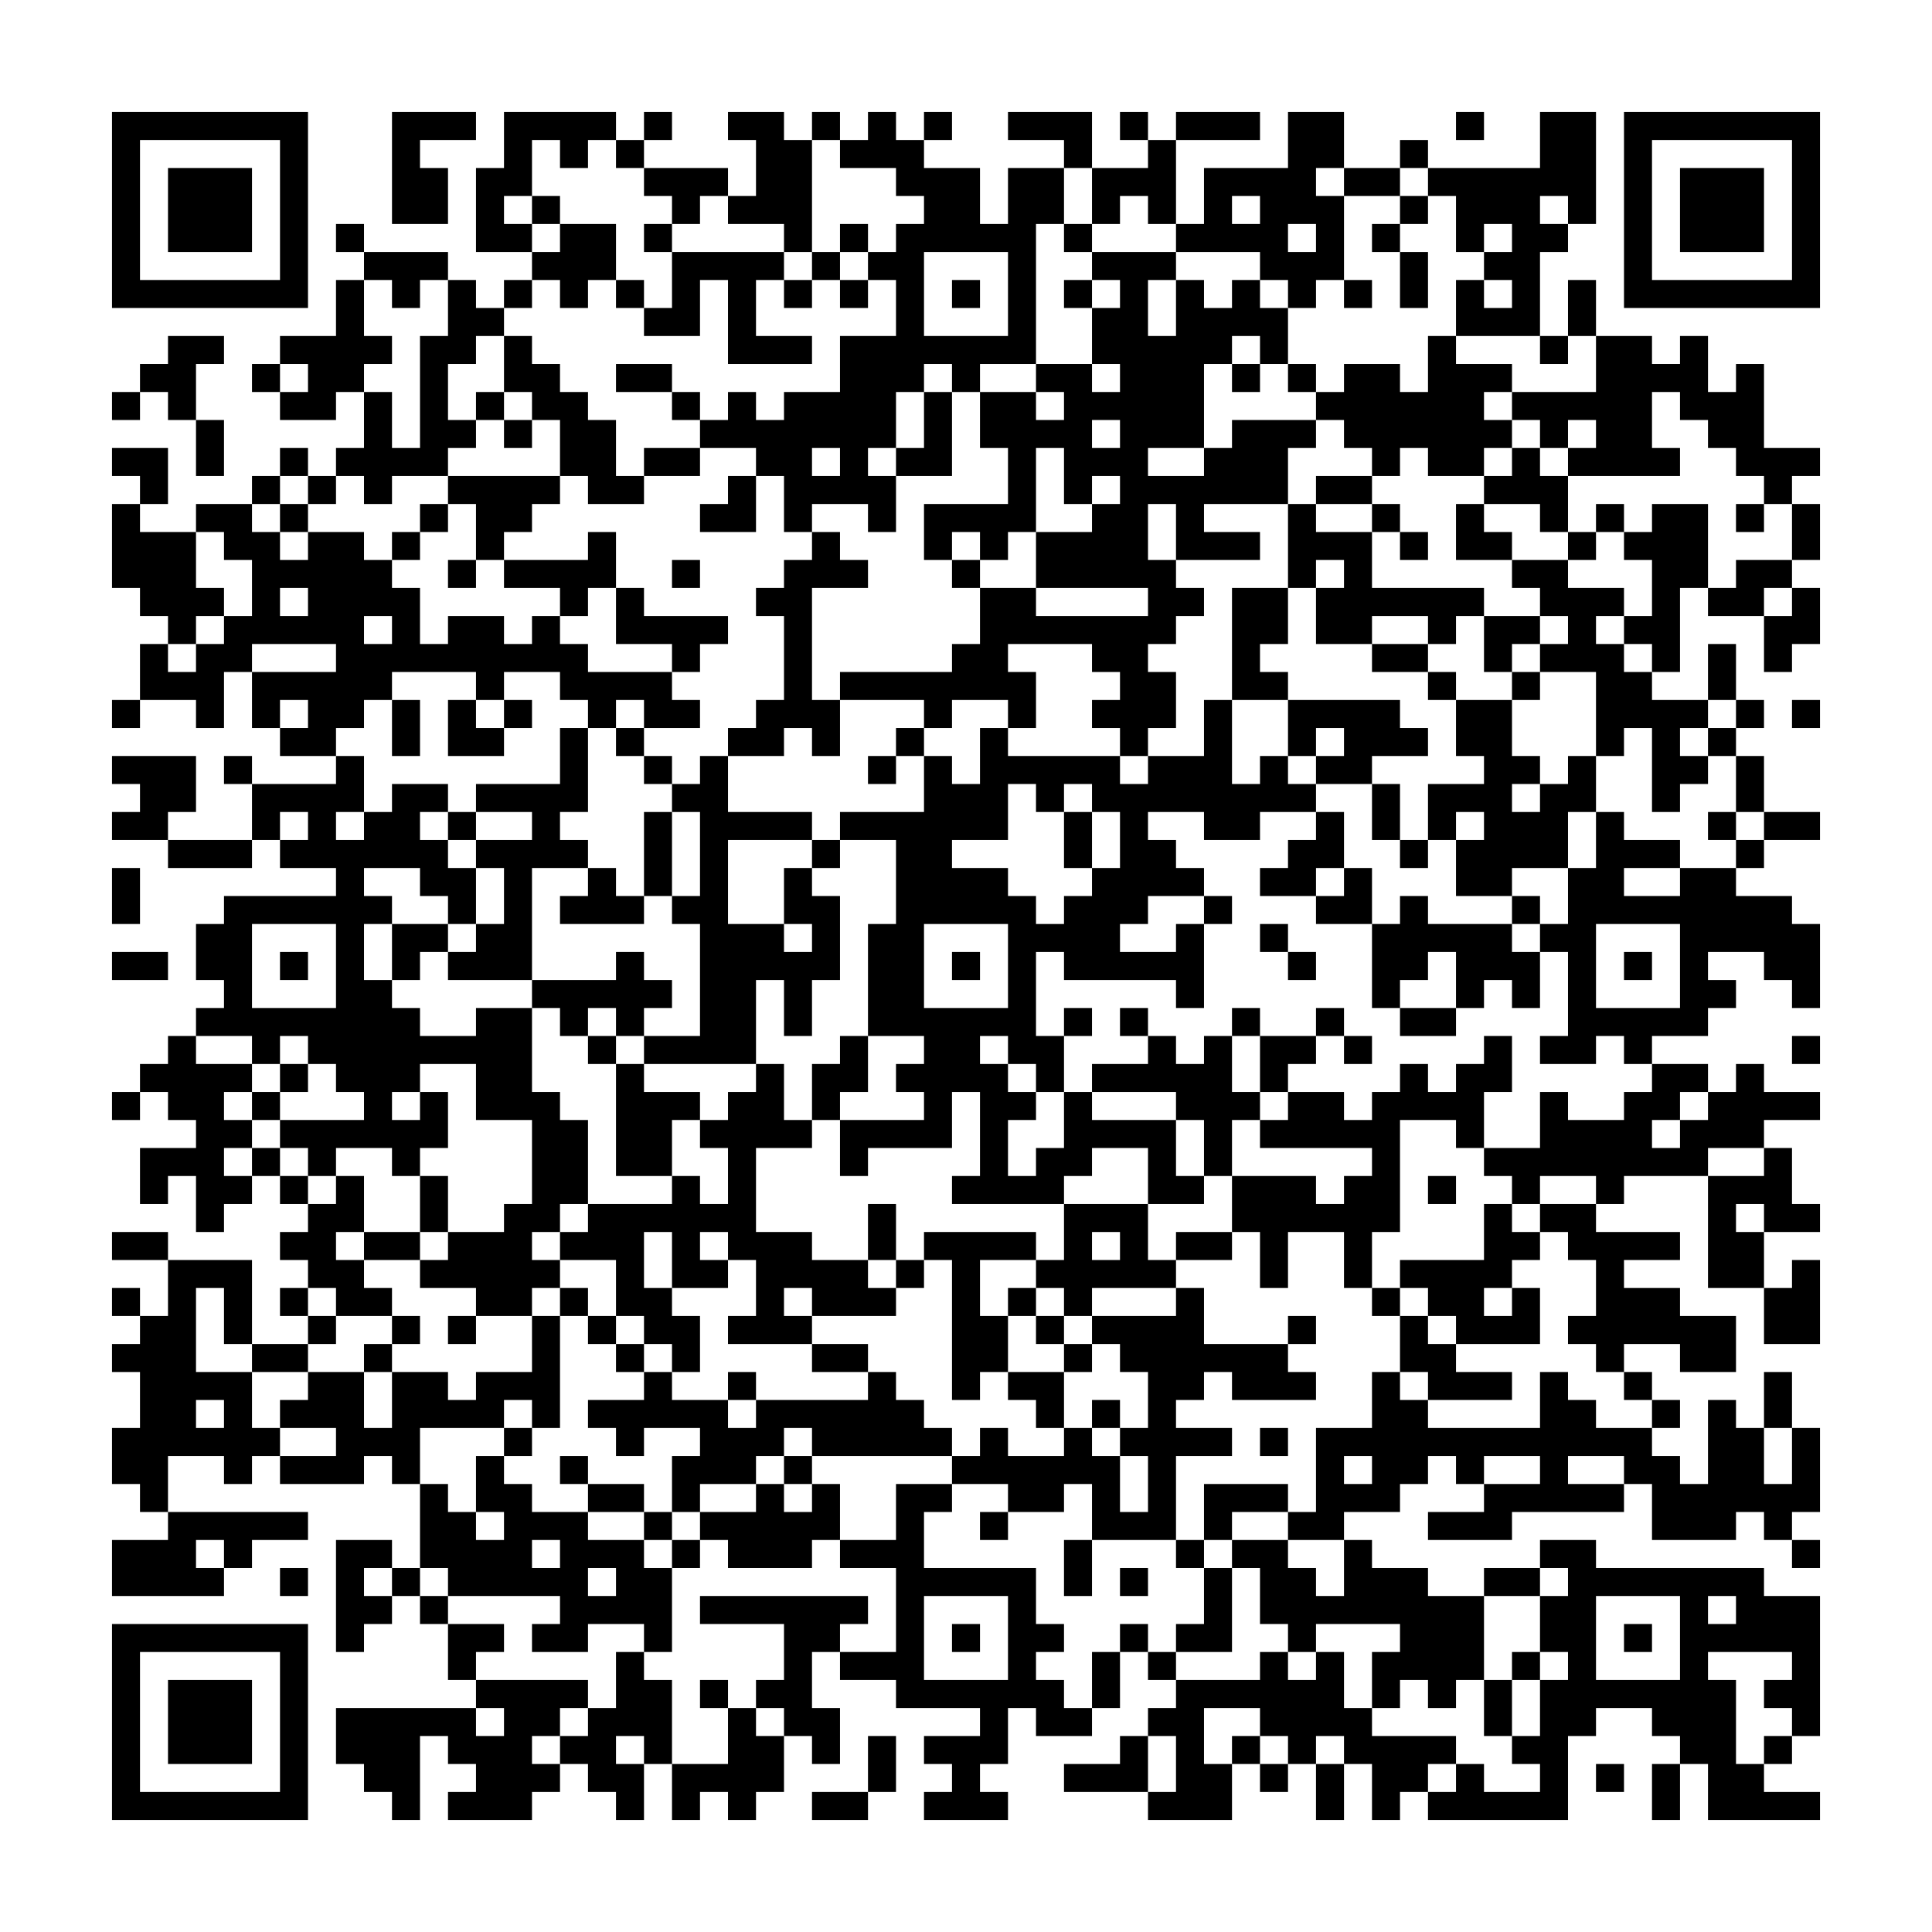
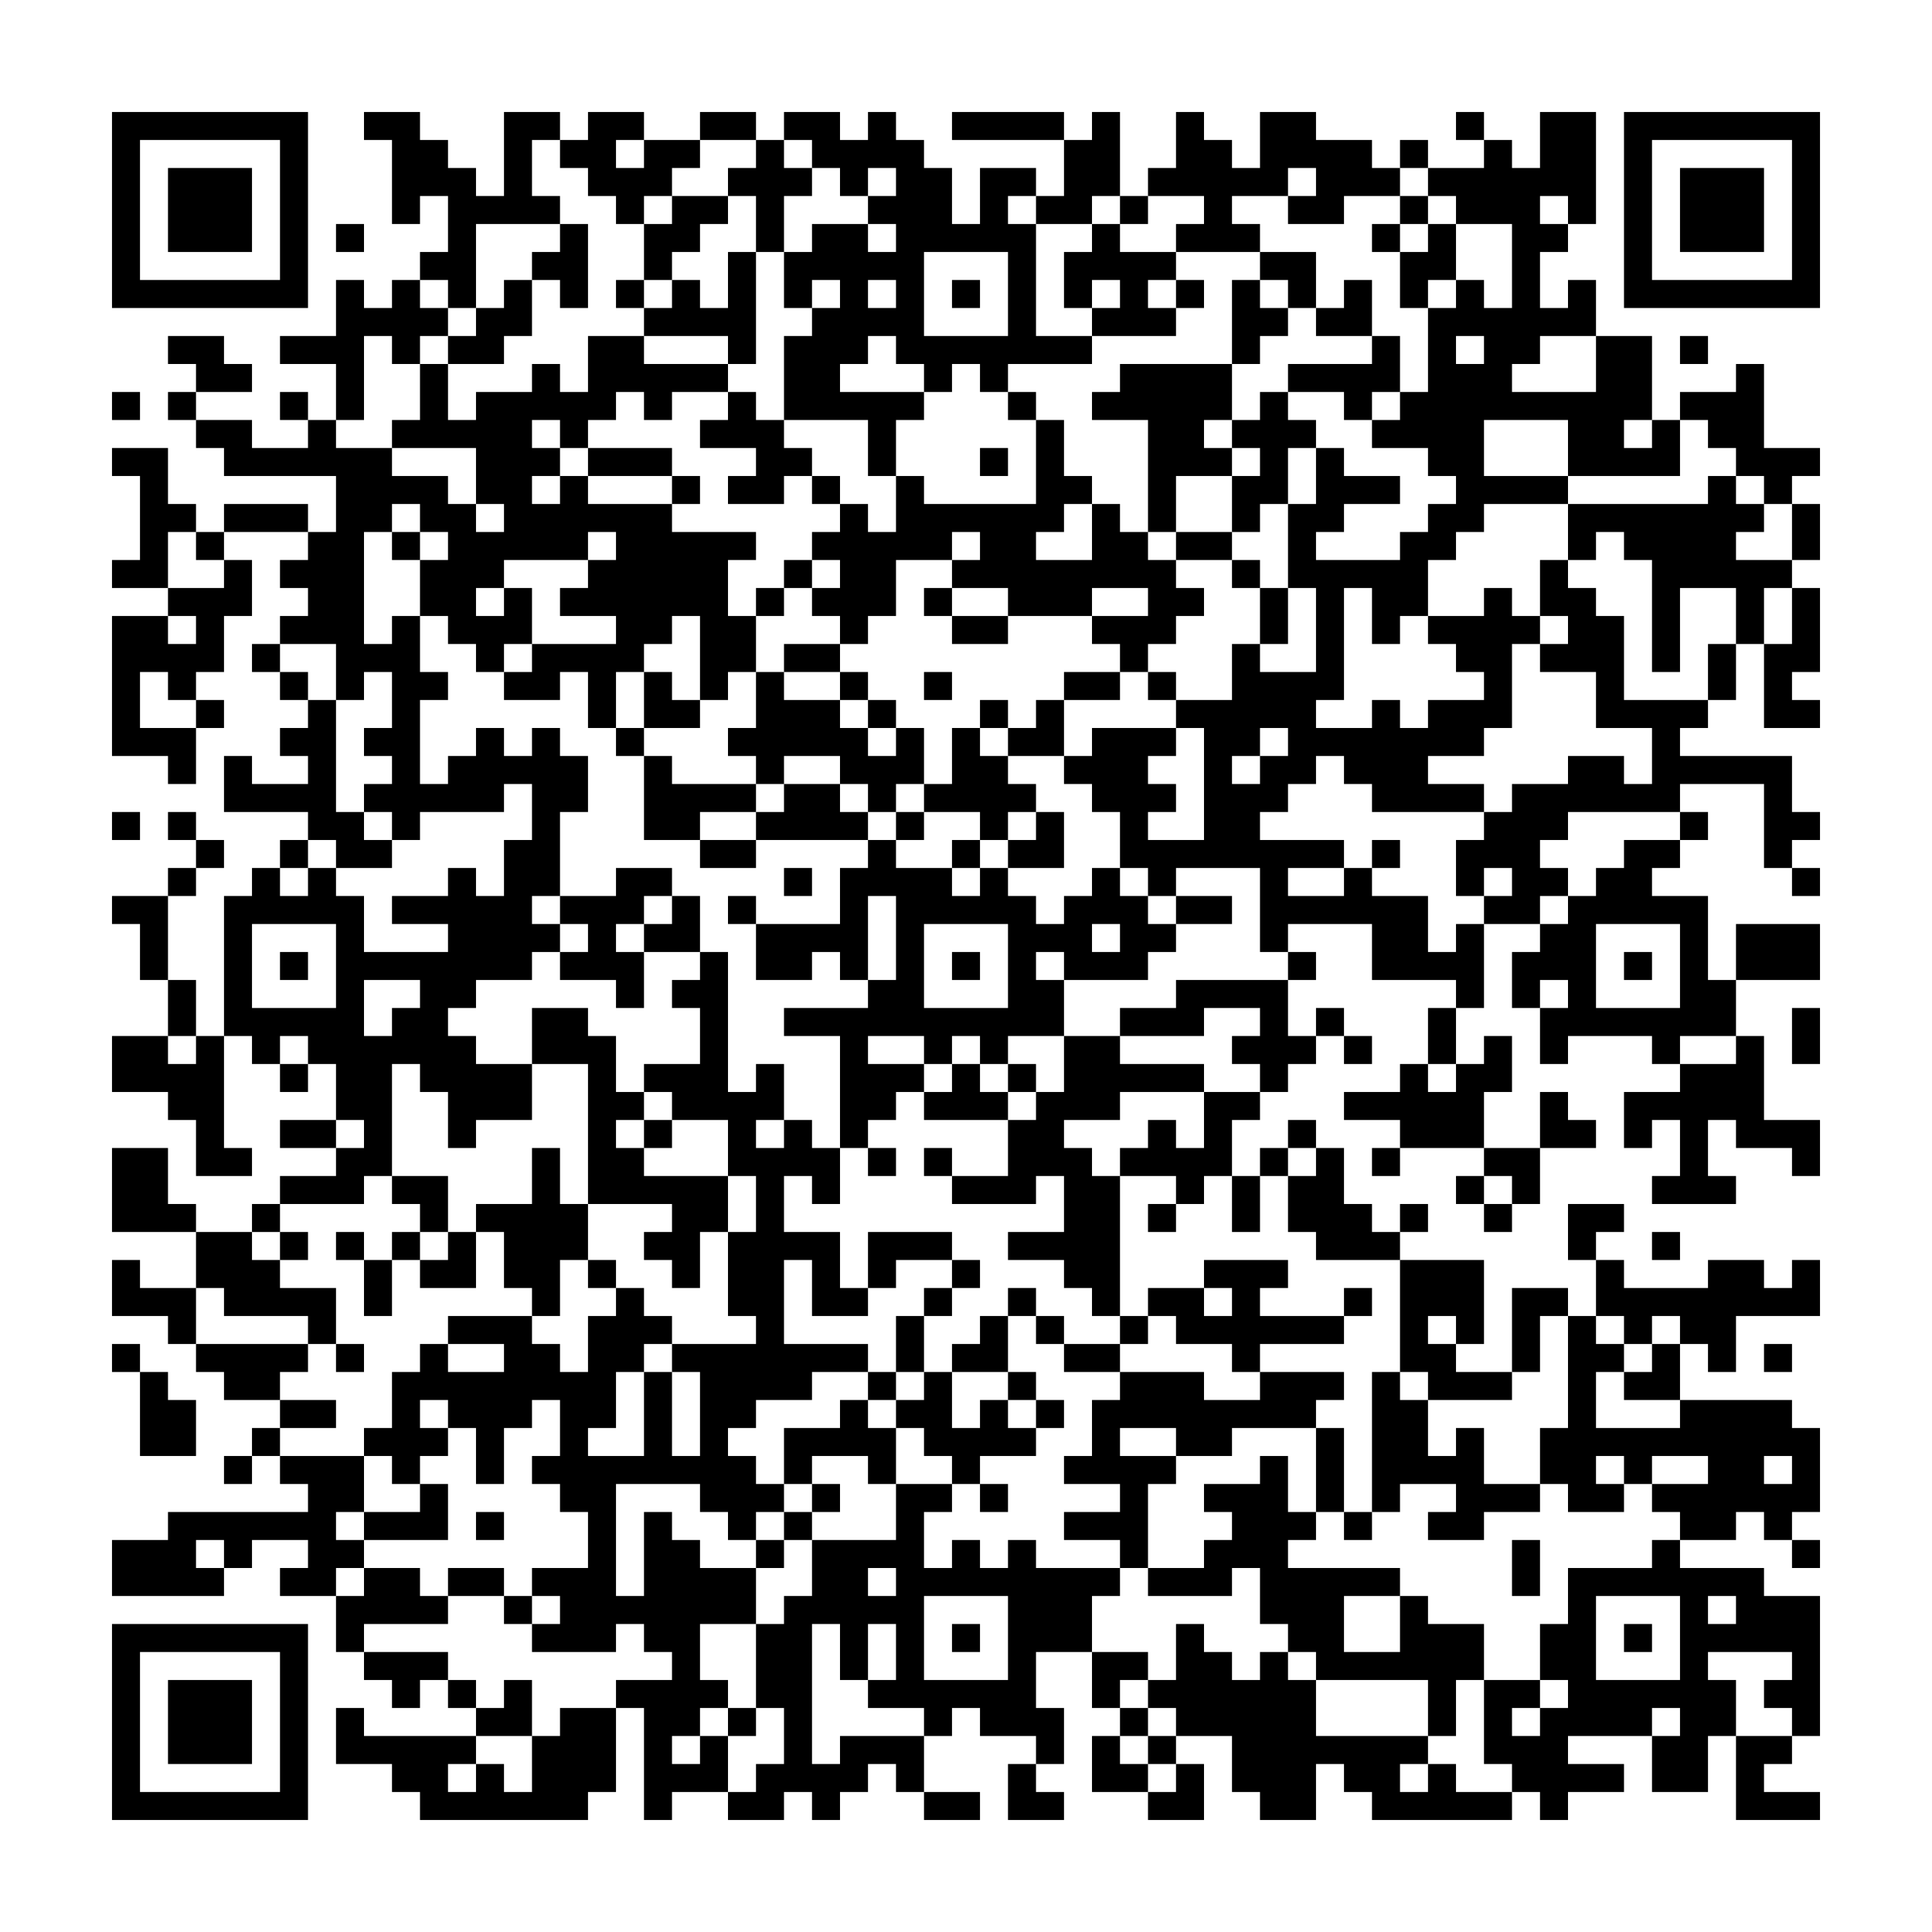
<svg xmlns="http://www.w3.org/2000/svg" height="138" width="138" class="pyqrcode">
-   <path transform="scale(2)" stroke="#000" class="pyqrline" d="M4 4.5h7m3 0h3m1 0h4m1 0h1m2 0h2m1 0h1m1 0h1m1 0h1m2 0h3m1 0h1m1 0h3m1 0h2m4 0h1m2 0h2m1 0h7m-61 1h1m5 0h1m3 0h1m3 0h1m1 0h1m1 0h1m4 0h2m1 0h3m5 0h1m2 0h1m4 0h2m2 0h1m4 0h2m1 0h1m5 0h1m-61 1h1m1 0h3m1 0h1m3 0h2m1 0h2m4 0h3m1 0h2m3 0h3m1 0h2m1 0h3m1 0h4m1 0h2m1 0h6m1 0h1m1 0h3m1 0h1m-61 1h1m1 0h3m1 0h1m3 0h2m1 0h1m1 0h1m4 0h1m1 0h3m4 0h2m1 0h2m1 0h1m1 0h1m1 0h1m1 0h3m2 0h1m1 0h3m1 0h1m1 0h1m1 0h3m1 0h1m-61 1h1m1 0h3m1 0h1m1 0h1m4 0h2m1 0h2m1 0h1m4 0h1m1 0h1m1 0h5m1 0h1m3 0h4m1 0h1m1 0h1m2 0h1m1 0h2m2 0h1m1 0h3m1 0h1m-61 1h1m5 0h1m2 0h3m3 0h3m2 0h4m1 0h1m1 0h2m3 0h1m2 0h3m3 0h3m2 0h1m2 0h2m3 0h1m5 0h1m-61 1h7m1 0h1m1 0h1m1 0h1m1 0h1m1 0h1m1 0h1m1 0h1m1 0h1m1 0h1m1 0h1m1 0h1m1 0h1m1 0h1m1 0h1m1 0h1m1 0h1m1 0h1m1 0h1m1 0h1m1 0h1m1 0h1m1 0h1m1 0h1m1 0h7m-53 1h1m3 0h2m5 0h2m1 0h1m5 0h1m3 0h1m2 0h2m1 0h4m6 0h3m1 0h1m-51 1h2m2 0h4m1 0h2m1 0h1m7 0h3m1 0h7m2 0h5m1 0h1m5 0h1m3 0h1m1 0h2m1 0h1m-56 1h2m2 0h1m1 0h2m2 0h1m2 0h2m2 0h2m6 0h3m1 0h1m2 0h2m1 0h3m1 0h1m1 0h1m1 0h2m1 0h3m3 0h4m1 0h1m-59 1h1m1 0h1m3 0h2m1 0h1m1 0h1m1 0h1m1 0h2m3 0h1m1 0h1m1 0h4m1 0h1m1 0h2m1 0h5m4 0h6m1 0h5m1 0h3m-56 1h1m5 0h1m1 0h2m1 0h1m1 0h2m3 0h7m1 0h1m1 0h4m1 0h3m1 0h3m1 0h6m1 0h1m1 0h2m2 0h2m-59 1h2m1 0h1m2 0h1m1 0h4m4 0h2m1 0h2m2 0h2m1 0h1m1 0h2m2 0h1m1 0h3m2 0h3m3 0h1m1 0h2m1 0h1m1 0h4m2 0h3m-60 1h1m3 0h1m1 0h1m1 0h1m2 0h4m1 0h2m3 0h1m1 0h4m4 0h1m1 0h1m1 0h6m1 0h2m4 0h3m7 0h1m-60 1h1m2 0h2m1 0h1m4 0h1m1 0h2m6 0h2m1 0h1m2 0h1m1 0h4m2 0h2m1 0h1m3 0h1m2 0h1m2 0h1m2 0h1m1 0h1m1 0h2m1 0h1m1 0h1m-61 1h3m1 0h2m1 0h2m1 0h1m2 0h1m3 0h1m7 0h1m3 0h1m1 0h1m1 0h4m1 0h3m1 0h3m1 0h1m1 0h2m2 0h1m1 0h3m3 0h1m-61 1h3m2 0h5m2 0h1m1 0h4m2 0h1m3 0h3m3 0h1m2 0h5m4 0h1m1 0h1m5 0h2m3 0h2m1 0h2m-59 1h3m1 0h1m1 0h4m5 0h1m1 0h1m4 0h2m6 0h2m4 0h2m1 0h2m1 0h6m2 0h3m1 0h1m1 0h2m1 0h1m-59 1h1m1 0h5m1 0h1m1 0h2m1 0h1m2 0h4m2 0h1m6 0h7m2 0h2m1 0h2m2 0h1m1 0h2m1 0h1m1 0h2m3 0h2m-60 1h1m1 0h2m3 0h9m3 0h1m3 0h1m5 0h2m3 0h2m3 0h1m4 0h2m2 0h1m1 0h3m1 0h1m1 0h1m1 0h1m-59 1h3m1 0h5m3 0h1m2 0h4m4 0h1m1 0h7m3 0h2m2 0h2m5 0h1m2 0h1m2 0h2m2 0h1m-58 1h1m2 0h1m1 0h1m1 0h2m1 0h1m1 0h1m1 0h1m2 0h1m1 0h2m2 0h3m3 0h1m2 0h1m2 0h3m1 0h1m2 0h4m2 0h2m3 0h4m1 0h1m1 0h1m-55 1h2m2 0h1m1 0h2m2 0h1m1 0h1m3 0h2m1 0h1m2 0h1m2 0h1m4 0h1m2 0h1m2 0h1m1 0h3m1 0h2m3 0h1m1 0h1m1 0h1m-58 1h3m1 0h1m3 0h1m7 0h1m2 0h1m1 0h1m5 0h1m1 0h1m1 0h5m1 0h3m1 0h1m1 0h2m4 0h2m1 0h1m2 0h2m1 0h1m-58 1h2m2 0h4m1 0h2m1 0h4m3 0h2m7 0h3m1 0h1m1 0h8m2 0h1m1 0h3m1 0h2m2 0h1m2 0h1m-59 1h2m3 0h1m1 0h1m1 0h2m1 0h1m2 0h1m3 0h1m1 0h4m1 0h6m2 0h1m1 0h1m2 0h2m2 0h1m1 0h1m1 0h1m1 0h3m1 0h1m3 0h1m1 0h2m-59 1h3m1 0h6m1 0h4m2 0h1m1 0h1m3 0h1m2 0h2m4 0h1m1 0h2m4 0h2m2 0h1m1 0h4m1 0h3m2 0h1m-59 1h1m7 0h1m2 0h2m1 0h1m2 0h1m1 0h1m1 0h1m2 0h1m3 0h4m3 0h4m2 0h2m1 0h1m3 0h2m2 0h2m2 0h2m-58 1h1m3 0h6m2 0h1m1 0h1m1 0h3m1 0h2m2 0h2m2 0h5m1 0h3m2 0h1m3 0h2m1 0h1m3 0h1m1 0h8m-57 1h2m3 0h1m1 0h2m1 0h2m6 0h3m1 0h1m1 0h2m3 0h4m2 0h1m2 0h1m3 0h5m1 0h2m3 0h5m-61 1h2m1 0h2m1 0h1m1 0h1m1 0h1m1 0h3m3 0h1m2 0h5m1 0h2m1 0h1m1 0h1m1 0h5m3 0h1m2 0h2m1 0h3m1 0h1m1 0h1m1 0h1m2 0h2m-57 1h1m3 0h2m5 0h5m1 0h2m1 0h1m2 0h2m3 0h1m5 0h1m6 0h1m2 0h1m1 0h1m1 0h1m3 0h2m2 0h1m-58 1h8m2 0h2m1 0h1m1 0h1m2 0h2m1 0h1m2 0h6m1 0h1m1 0h1m3 0h1m2 0h1m2 0h2m4 0h5m-55 1h1m2 0h1m1 0h8m2 0h1m1 0h4m3 0h1m2 0h2m1 0h2m3 0h1m1 0h1m1 0h2m1 0h1m4 0h1m1 0h2m1 0h1m5 0h1m-60 1h4m1 0h1m1 0h3m2 0h2m3 0h1m4 0h1m1 0h2m1 0h4m1 0h1m1 0h5m1 0h1m4 0h1m1 0h2m5 0h2m1 0h1m-59 1h1m1 0h2m1 0h1m3 0h1m1 0h1m1 0h3m2 0h3m1 0h2m1 0h1m3 0h1m1 0h2m1 0h1m3 0h3m1 0h2m1 0h4m2 0h1m2 0h2m1 0h4m-58 1h2m1 0h6m3 0h2m1 0h2m1 0h4m1 0h4m1 0h1m2 0h4m1 0h1m1 0h5m2 0h1m2 0h4m1 0h3m-58 1h3m1 0h1m1 0h1m2 0h1m4 0h2m1 0h2m2 0h1m3 0h1m4 0h1m1 0h2m2 0h1m1 0h1m5 0h1m3 0h8m2 0h1m-59 1h1m1 0h2m1 0h1m1 0h1m2 0h1m3 0h2m3 0h1m1 0h1m7 0h4m3 0h2m1 0h3m1 0h2m1 0h1m2 0h1m2 0h1m3 0h3m-57 1h1m3 0h2m2 0h1m2 0h2m1 0h6m4 0h1m6 0h3m3 0h6m3 0h1m1 0h2m4 0h1m1 0h2m-61 1h2m4 0h2m1 0h2m1 0h3m1 0h3m1 0h1m1 0h3m2 0h1m1 0h4m1 0h1m1 0h1m1 0h2m1 0h1m2 0h1m4 0h2m1 0h4m1 0h2m-57 1h3m2 0h2m2 0h5m2 0h1m1 0h2m1 0h4m1 0h1m1 0h1m2 0h5m3 0h1m2 0h1m1 0h4m3 0h1m3 0h2m1 0h1m-61 1h1m1 0h1m1 0h1m1 0h1m1 0h2m3 0h2m1 0h1m1 0h2m3 0h1m1 0h3m2 0h1m1 0h1m1 0h1m3 0h1m6 0h1m1 0h2m1 0h1m2 0h3m3 0h2m-60 1h2m1 0h1m2 0h1m2 0h1m1 0h1m2 0h1m1 0h1m1 0h2m1 0h3m5 0h2m1 0h1m1 0h4m3 0h1m3 0h1m1 0h3m1 0h6m1 0h2m-61 1h3m2 0h2m2 0h1m5 0h1m2 0h1m1 0h1m4 0h2m3 0h2m2 0h1m1 0h6m4 0h2m5 0h1m2 0h2m-57 1h4m2 0h2m1 0h2m1 0h3m3 0h1m2 0h1m4 0h1m2 0h1m1 0h2m3 0h2m1 0h3m2 0h1m1 0h3m1 0h1m2 0h1m4 0h1m-59 1h2m1 0h1m1 0h3m1 0h4m1 0h1m1 0h5m1 0h6m4 0h1m1 0h1m1 0h1m7 0h2m4 0h2m2 0h1m1 0h1m1 0h1m-60 1h6m2 0h3m3 0h1m3 0h1m2 0h3m1 0h5m1 0h1m2 0h1m1 0h4m1 0h1m1 0h12m2 0h2m1 0h1m-61 1h2m2 0h1m1 0h3m1 0h1m2 0h1m2 0h1m3 0h3m1 0h1m5 0h6m1 0h1m5 0h1m1 0h2m1 0h1m2 0h1m2 0h2m1 0h2m1 0h1m-60 1h1m9 0h1m1 0h2m2 0h2m1 0h1m2 0h1m1 0h1m2 0h2m2 0h2m1 0h1m1 0h1m1 0h3m1 0h3m3 0h5m1 0h6m-59 1h5m4 0h2m1 0h3m2 0h1m1 0h5m2 0h1m2 0h1m3 0h3m1 0h1m2 0h2m3 0h3m5 0h3m1 0h1m-60 1h3m1 0h1m3 0h2m1 0h4m1 0h3m1 0h1m1 0h3m1 0h3m5 0h1m3 0h1m1 0h2m2 0h1m6 0h2m7 0h1m-61 1h4m2 0h1m1 0h1m1 0h1m1 0h5m1 0h2m8 0h5m1 0h1m1 0h1m2 0h1m1 0h2m1 0h3m2 0h2m1 0h7m-51 1h2m1 0h1m4 0h4m1 0h6m1 0h1m3 0h1m6 0h1m1 0h8m2 0h2m3 0h1m1 0h3m-61 1h7m1 0h1m3 0h2m1 0h2m2 0h1m4 0h2m2 0h1m1 0h1m1 0h2m2 0h1m1 0h2m2 0h1m3 0h3m2 0h2m1 0h1m1 0h5m-61 1h1m5 0h1m5 0h1m5 0h1m5 0h1m1 0h3m3 0h1m2 0h1m1 0h1m3 0h1m1 0h1m1 0h4m1 0h1m1 0h1m3 0h1m3 0h1m-61 1h1m1 0h3m1 0h1m6 0h4m1 0h2m1 0h1m1 0h2m3 0h6m1 0h1m2 0h6m1 0h1m1 0h1m1 0h1m1 0h7m1 0h2m-61 1h1m1 0h3m1 0h1m1 0h5m1 0h2m1 0h3m2 0h1m1 0h2m5 0h1m1 0h2m2 0h2m2 0h4m4 0h1m1 0h2m2 0h3m2 0h1m-61 1h1m1 0h3m1 0h1m1 0h3m1 0h3m1 0h2m1 0h1m2 0h2m1 0h1m1 0h1m1 0h3m4 0h1m1 0h1m1 0h1m1 0h1m1 0h4m2 0h2m4 0h2m1 0h1m-60 1h1m5 0h1m2 0h2m2 0h3m1 0h2m1 0h4m3 0h1m2 0h1m3 0h3m1 0h2m1 0h1m1 0h1m1 0h2m1 0h1m2 0h1m1 0h1m1 0h1m1 0h2m-59 1h7m3 0h1m1 0h3m3 0h1m1 0h1m1 0h1m2 0h2m2 0h3m5 0h3m3 0h1m1 0h1m1 0h5m3 0h1m1 0h4" />
+   <path transform="scale(2)" stroke="#000" class="pyqrline" d="M4 4.5h7m2 0h2m3 0h2m1 0h2m2 0h2m1 0h2m1 0h1m2 0h4m1 0h1m2 0h1m2 0h2m5 0h1m2 0h2m1 0h7m-61 1h1m5 0h1m3 0h2m2 0h1m1 0h2m1 0h2m2 0h1m1 0h4m5 0h2m2 0h2m1 0h4m1 0h1m2 0h1m1 0h2m1 0h1m5 0h1m-61 1h1m1 0h3m1 0h1m3 0h3m1 0h1m2 0h3m2 0h3m1 0h1m1 0h2m1 0h2m1 0h2m1 0h5m1 0h3m1 0h6m1 0h1m1 0h3m1 0h1m-61 1h1m1 0h3m1 0h1m3 0h1m1 0h4m2 0h1m1 0h2m1 0h1m3 0h3m1 0h1m1 0h2m1 0h1m2 0h1m2 0h2m2 0h1m1 0h3m1 0h1m1 0h1m1 0h3m1 0h1m-61 1h1m1 0h3m1 0h1m1 0h1m3 0h1m3 0h1m2 0h2m2 0h1m1 0h2m1 0h5m2 0h1m2 0h3m4 0h1m1 0h1m2 0h2m2 0h1m1 0h3m1 0h1m-61 1h1m5 0h1m4 0h2m2 0h2m2 0h1m2 0h1m1 0h5m3 0h1m1 0h4m3 0h2m3 0h2m2 0h1m3 0h1m5 0h1m-61 1h7m1 0h1m1 0h1m1 0h1m1 0h1m1 0h1m1 0h1m1 0h1m1 0h1m1 0h1m1 0h1m1 0h1m1 0h1m1 0h1m1 0h1m1 0h1m1 0h1m1 0h1m1 0h1m1 0h1m1 0h1m1 0h1m1 0h1m1 0h1m1 0h7m-53 1h4m1 0h2m4 0h4m2 0h4m3 0h1m2 0h3m2 0h2m1 0h2m2 0h6m-51 1h2m2 0h3m1 0h1m1 0h2m3 0h2m3 0h1m1 0h3m1 0h7m5 0h1m4 0h1m1 0h1m1 0h2m2 0h2m1 0h1m-54 1h2m3 0h1m2 0h1m3 0h1m1 0h5m2 0h2m3 0h1m1 0h1m4 0h4m2 0h4m1 0h3m3 0h2m3 0h1m-59 1h1m1 0h1m3 0h1m1 0h1m2 0h1m1 0h5m1 0h1m2 0h1m1 0h5m3 0h1m2 0h5m1 0h1m2 0h1m1 0h9m1 0h3m-56 1h2m2 0h1m2 0h5m1 0h1m4 0h3m3 0h1m5 0h1m3 0h2m1 0h3m2 0h4m3 0h2m1 0h1m1 0h2m-59 1h2m2 0h6m3 0h3m1 0h3m3 0h2m2 0h1m3 0h1m1 0h1m3 0h3m1 0h1m1 0h1m3 0h2m3 0h4m2 0h3m-60 1h1m6 0h4m1 0h2m1 0h1m3 0h1m1 0h2m1 0h1m2 0h1m4 0h2m2 0h1m2 0h2m1 0h3m2 0h4m5 0h1m1 0h1m-59 1h2m1 0h3m1 0h2m1 0h2m1 0h6m6 0h1m1 0h6m1 0h1m1 0h1m2 0h1m1 0h2m3 0h2m3 0h7m1 0h1m-60 1h1m1 0h1m3 0h2m1 0h1m1 0h5m1 0h5m2 0h5m1 0h2m2 0h2m1 0h2m2 0h1m3 0h2m4 0h1m1 0h4m2 0h1m-61 1h2m2 0h1m1 0h3m2 0h3m3 0h5m2 0h1m1 0h2m2 0h8m2 0h1m1 0h5m4 0h1m3 0h5m-58 1h3m2 0h2m2 0h2m1 0h1m1 0h6m1 0h1m1 0h3m1 0h1m2 0h3m2 0h2m2 0h1m1 0h1m1 0h2m2 0h1m1 0h2m2 0h1m2 0h1m1 0h1m-61 1h2m1 0h1m2 0h3m1 0h1m1 0h3m3 0h2m1 0h2m3 0h1m3 0h2m3 0h3m3 0h1m1 0h1m1 0h1m1 0h4m1 0h2m1 0h1m2 0h1m1 0h1m-61 1h4m1 0h1m2 0h3m2 0h1m1 0h4m2 0h2m1 0h2m10 0h1m3 0h1m2 0h1m4 0h2m1 0h3m1 0h1m1 0h1m1 0h2m-61 1h1m1 0h1m3 0h1m1 0h1m1 0h2m2 0h2m1 0h1m1 0h1m1 0h1m1 0h1m2 0h1m2 0h1m4 0h2m1 0h1m2 0h4m5 0h1m3 0h1m3 0h1m1 0h1m-60 1h1m2 0h1m3 0h1m2 0h1m6 0h1m1 0h2m2 0h3m1 0h1m3 0h1m1 0h1m4 0h5m2 0h1m1 0h3m3 0h4m2 0h2m-61 1h3m3 0h2m1 0h2m2 0h1m1 0h1m2 0h1m3 0h5m1 0h1m1 0h1m1 0h2m1 0h3m1 0h2m1 0h7m6 0h1m-54 1h1m1 0h1m2 0h1m2 0h1m1 0h5m2 0h1m3 0h1m2 0h3m1 0h2m2 0h3m2 0h1m1 0h2m1 0h3m5 0h2m1 0h5m-56 1h4m1 0h5m1 0h2m2 0h4m1 0h2m1 0h1m1 0h4m2 0h3m1 0h3m3 0h4m1 0h6m3 0h1m-60 1h1m1 0h1m4 0h2m1 0h1m4 0h1m3 0h2m2 0h4m1 0h1m2 0h1m1 0h1m2 0h1m2 0h2m8 0h3m4 0h1m2 0h2m-58 1h1m2 0h1m1 0h2m4 0h2m5 0h2m4 0h1m2 0h1m1 0h2m2 0h8m1 0h1m2 0h3m3 0h2m3 0h1m-58 1h1m2 0h1m1 0h1m4 0h1m1 0h2m2 0h2m4 0h1m1 0h4m1 0h1m3 0h1m1 0h1m3 0h1m2 0h1m3 0h1m1 0h2m1 0h2m5 0h1m-61 1h2m2 0h5m1 0h5m1 0h3m1 0h1m1 0h1m3 0h1m1 0h5m1 0h3m1 0h2m1 0h6m2 0h2m1 0h5m-56 1h1m2 0h1m3 0h1m3 0h4m1 0h1m1 0h2m2 0h4m1 0h1m3 0h3m1 0h2m3 0h1m3 0h2m1 0h1m2 0h2m3 0h1m1 0h3m-60 1h1m2 0h1m1 0h1m1 0h7m1 0h3m2 0h1m1 0h2m1 0h1m1 0h1m1 0h1m1 0h1m1 0h3m5 0h1m2 0h4m1 0h3m1 0h1m1 0h1m1 0h3m-59 1h1m1 0h1m3 0h1m2 0h2m5 0h1m1 0h2m5 0h2m3 0h2m4 0h4m6 0h1m1 0h1m1 0h1m3 0h2m-56 1h1m1 0h5m1 0h2m3 0h2m4 0h1m2 0h10m2 0h3m2 0h1m1 0h1m3 0h1m3 0h7m2 0h1m-61 1h2m1 0h1m1 0h1m1 0h6m2 0h3m3 0h1m4 0h1m2 0h1m1 0h1m2 0h2m4 0h3m1 0h1m2 0h1m1 0h1m1 0h1m3 0h1m2 0h1m1 0h1m-61 1h4m2 0h1m1 0h2m1 0h4m2 0h1m1 0h3m1 0h1m2 0h3m1 0h1m1 0h1m1 0h5m2 0h1m4 0h1m1 0h2m6 0h3m-57 1h2m4 0h2m2 0h3m2 0h2m1 0h4m2 0h2m1 0h3m1 0h3m3 0h2m3 0h5m2 0h1m2 0h5m-56 1h1m2 0h2m1 0h1m2 0h1m4 0h1m1 0h1m2 0h1m1 0h1m1 0h1m5 0h2m3 0h1m1 0h1m2 0h1m3 0h3m2 0h2m1 0h1m1 0h1m1 0h3m-61 1h2m1 0h2m3 0h2m5 0h1m1 0h2m3 0h4m1 0h1m1 0h1m2 0h3m1 0h4m1 0h1m1 0h1m1 0h1m3 0h2m5 0h1m3 0h1m-61 1h2m4 0h3m1 0h2m3 0h1m1 0h5m1 0h1m1 0h1m4 0h3m1 0h2m2 0h1m1 0h1m1 0h2m4 0h1m1 0h1m4 0h3m-58 1h3m2 0h1m5 0h1m1 0h4m3 0h2m1 0h1m10 0h2m1 0h1m2 0h1m1 0h3m1 0h1m2 0h1m2 0h2m-51 1h2m1 0h1m1 0h1m1 0h1m1 0h1m1 0h3m2 0h2m1 0h4m1 0h3m2 0h4m7 0h3m6 0h1m2 0h1m-56 1h1m2 0h3m3 0h1m1 0h2m1 0h2m1 0h1m2 0h1m1 0h2m1 0h1m1 0h1m2 0h1m3 0h2m3 0h3m4 0h3m4 0h1m3 0h2m1 0h1m-61 1h3m1 0h4m1 0h1m5 0h1m2 0h1m3 0h2m1 0h2m2 0h1m2 0h1m2 0h1m1 0h2m1 0h1m3 0h1m1 0h3m1 0h2m1 0h8m-59 1h1m4 0h1m4 0h3m2 0h3m3 0h1m4 0h1m2 0h1m1 0h1m2 0h1m1 0h6m2 0h1m1 0h1m1 0h1m1 0h1m1 0h1m1 0h2m-58 1h1m2 0h4m1 0h1m2 0h1m2 0h2m1 0h2m1 0h7m1 0h1m1 0h2m2 0h2m4 0h1m5 0h2m2 0h1m1 0h2m1 0h1m1 0h1m1 0h1m-59 1h1m2 0h2m4 0h8m1 0h1m1 0h4m2 0h1m1 0h1m2 0h1m3 0h3m2 0h3m1 0h1m1 0h3m2 0h1m1 0h2m-55 1h2m3 0h2m2 0h1m1 0h3m1 0h2m1 0h1m1 0h2m3 0h1m1 0h2m1 0h1m1 0h1m1 0h8m2 0h2m5 0h1m3 0h4m-59 1h2m2 0h1m3 0h3m1 0h1m2 0h1m2 0h1m1 0h1m2 0h4m1 0h4m2 0h1m2 0h2m3 0h1m1 0h2m1 0h1m2 0h10m-57 1h1m1 0h3m1 0h1m2 0h1m1 0h8m1 0h1m2 0h1m2 0h1m3 0h4m3 0h1m1 0h1m1 0h4m2 0h2m1 0h1m2 0h2m1 0h1m-54 1h2m2 0h1m4 0h2m3 0h3m1 0h1m2 0h2m1 0h1m4 0h1m2 0h3m1 0h1m1 0h1m2 0h3m1 0h2m1 0h6m-59 1h6m1 0h3m1 0h1m3 0h1m1 0h1m2 0h1m1 0h1m3 0h1m5 0h3m3 0h3m1 0h1m2 0h2m7 0h2m1 0h1m-60 1h3m1 0h1m2 0h2m8 0h1m1 0h2m2 0h1m1 0h4m1 0h1m1 0h1m3 0h1m2 0h3m8 0h1m4 0h1m4 0h1m-61 1h4m2 0h2m1 0h2m1 0h2m1 0h3m1 0h4m2 0h2m1 0h8m1 0h3m1 0h5m4 0h1m1 0h7m-51 1h4m2 0h1m1 0h7m1 0h5m3 0h3m6 0h3m2 0h1m5 0h1m3 0h1m1 0h3m-61 1h7m1 0h1m6 0h3m1 0h2m2 0h2m1 0h1m1 0h1m1 0h1m1 0h3m3 0h1m3 0h2m2 0h3m2 0h2m1 0h1m1 0h5m-61 1h1m5 0h1m2 0h3m8 0h1m2 0h2m1 0h1m1 0h1m3 0h1m2 0h2m1 0h2m1 0h1m1 0h6m2 0h2m3 0h1m3 0h1m-61 1h1m1 0h3m1 0h1m3 0h1m1 0h1m1 0h1m3 0h4m1 0h2m2 0h6m2 0h1m1 0h6m4 0h1m1 0h2m1 0h6m1 0h2m-61 1h1m1 0h3m1 0h1m1 0h1m4 0h2m1 0h2m1 0h2m1 0h1m1 0h1m4 0h1m1 0h3m2 0h1m1 0h5m4 0h1m1 0h1m1 0h4m1 0h2m2 0h1m-61 1h1m1 0h3m1 0h1m1 0h5m2 0h3m1 0h1m1 0h1m2 0h1m1 0h3m4 0h1m1 0h1m1 0h1m2 0h7m2 0h3m3 0h2m1 0h2m-60 1h1m5 0h1m3 0h2m1 0h1m1 0h3m1 0h3m1 0h4m1 0h1m3 0h1m2 0h2m1 0h1m1 0h3m1 0h2m1 0h1m2 0h4m1 0h2m1 0h1m-59 1h7m4 0h6m2 0h1m2 0h2m1 0h1m3 0h2m1 0h2m3 0h2m2 0h2m2 0h5m1 0h1m6 0h3" />
</svg>
